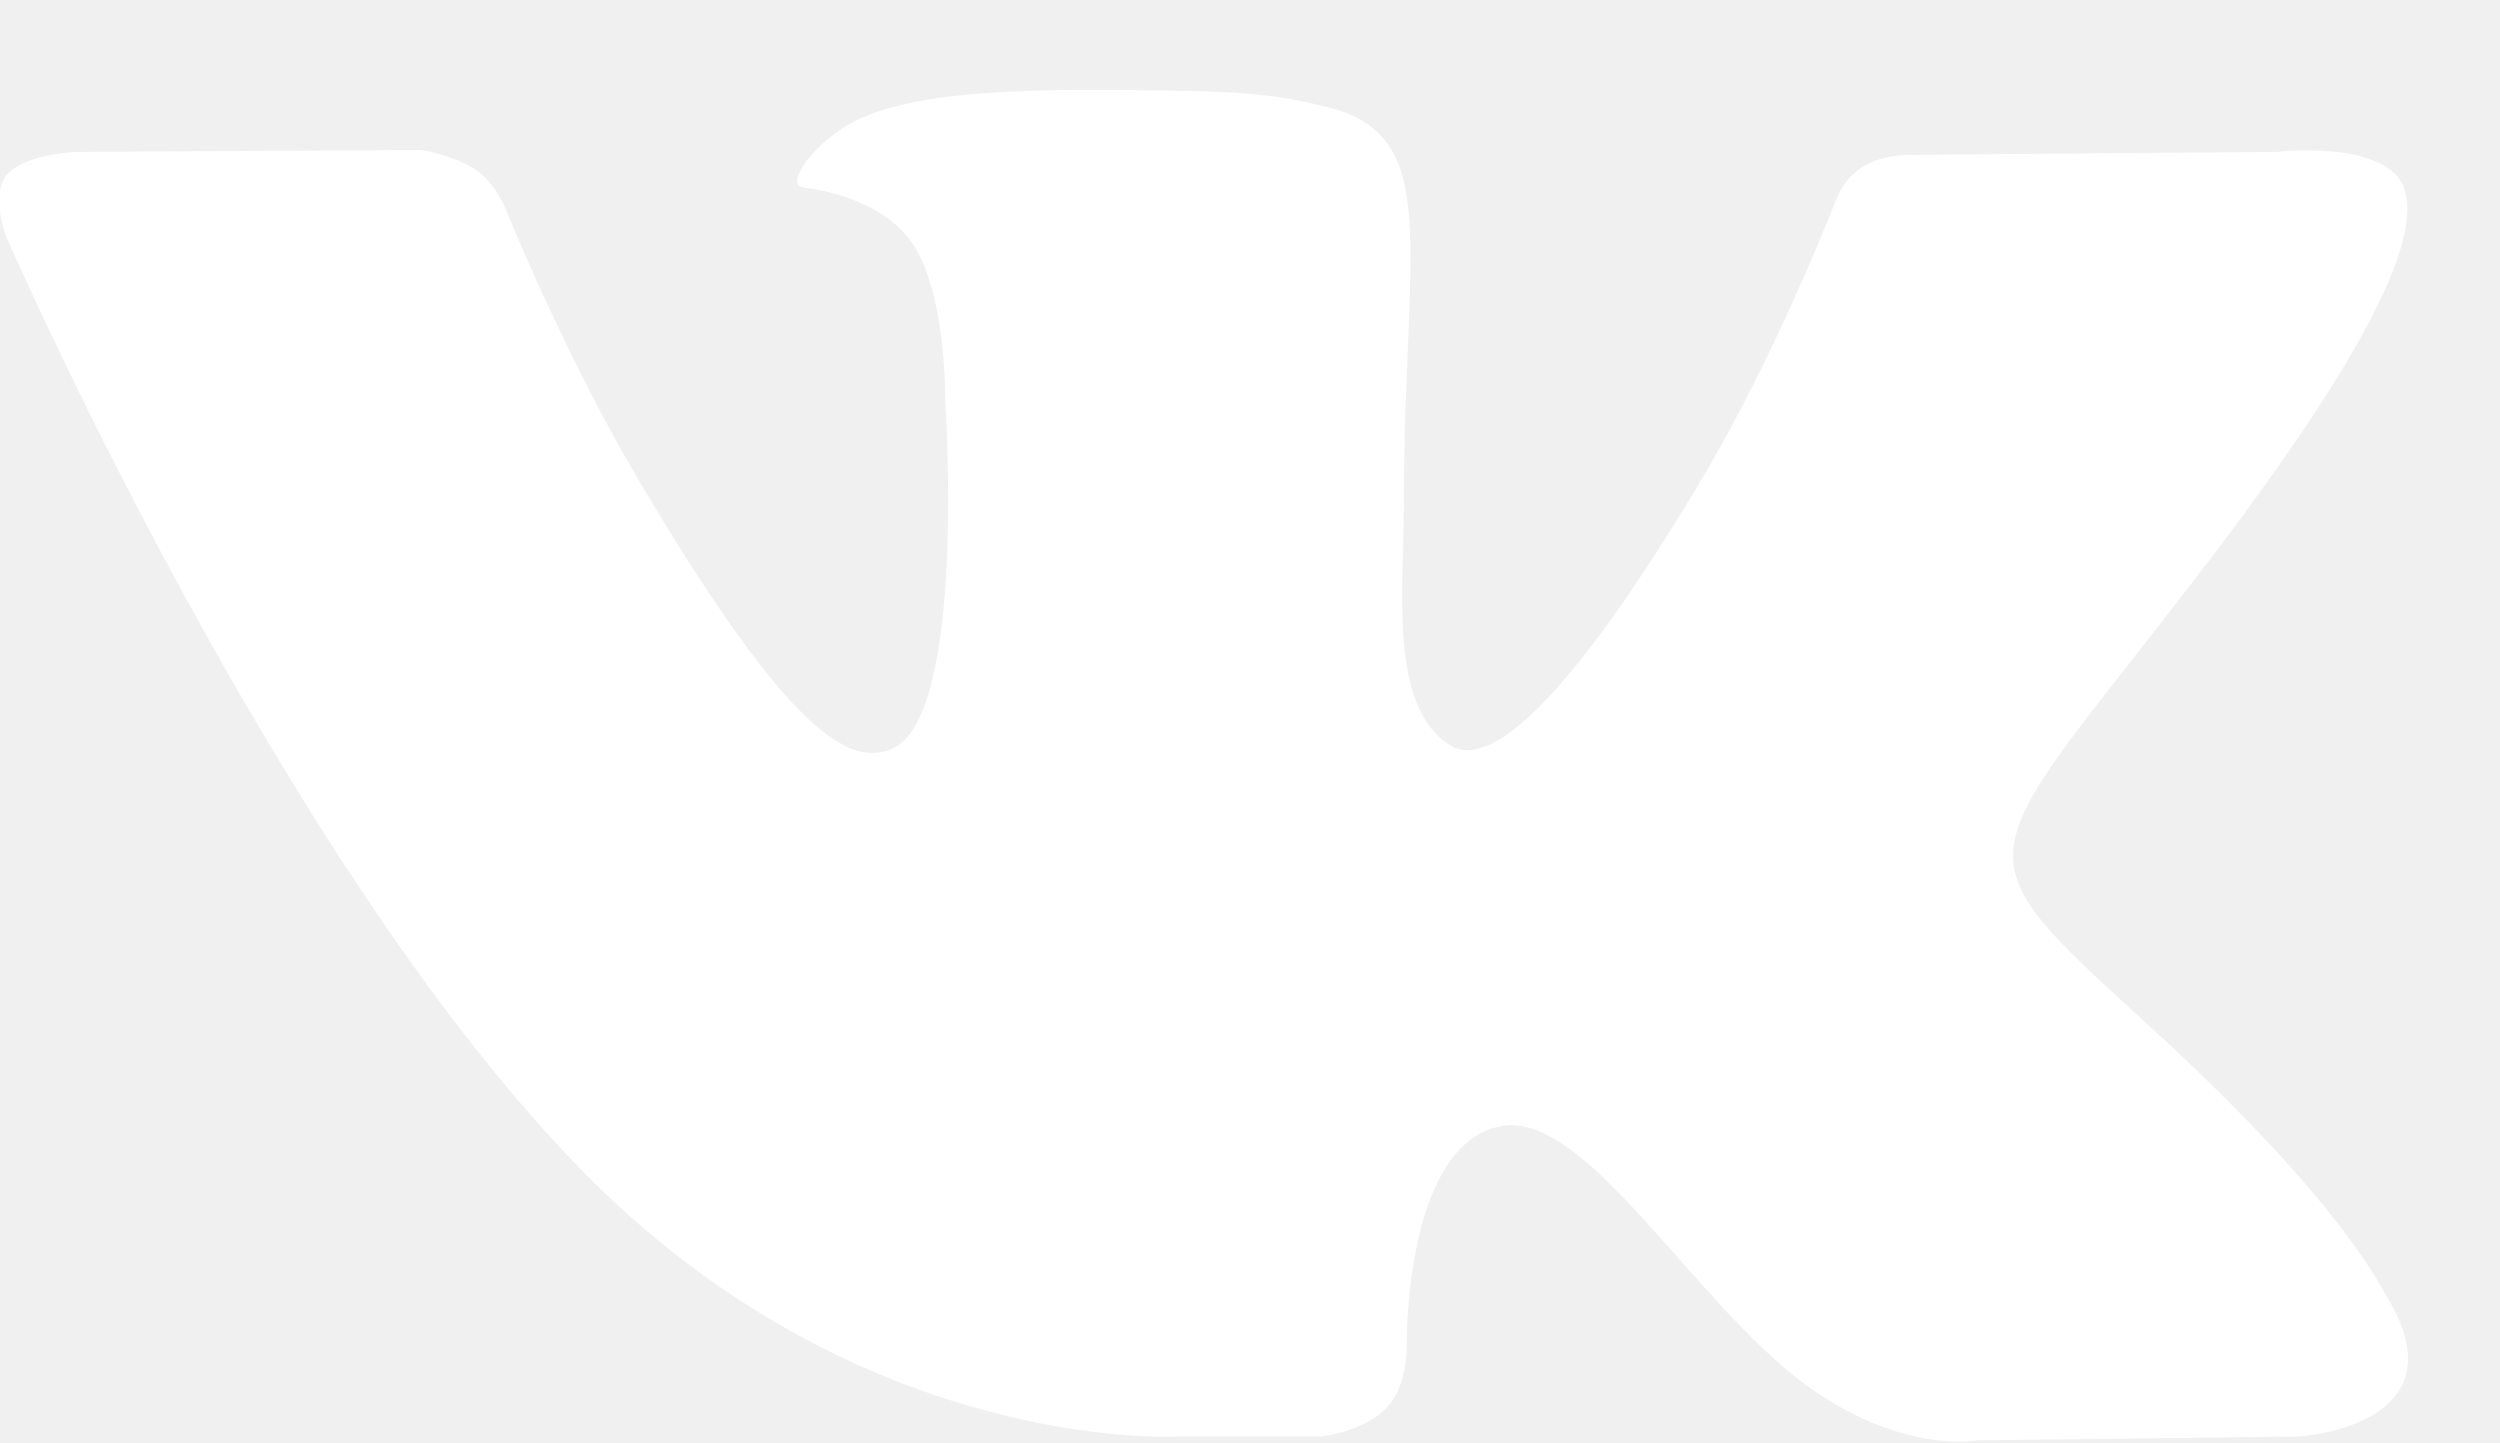
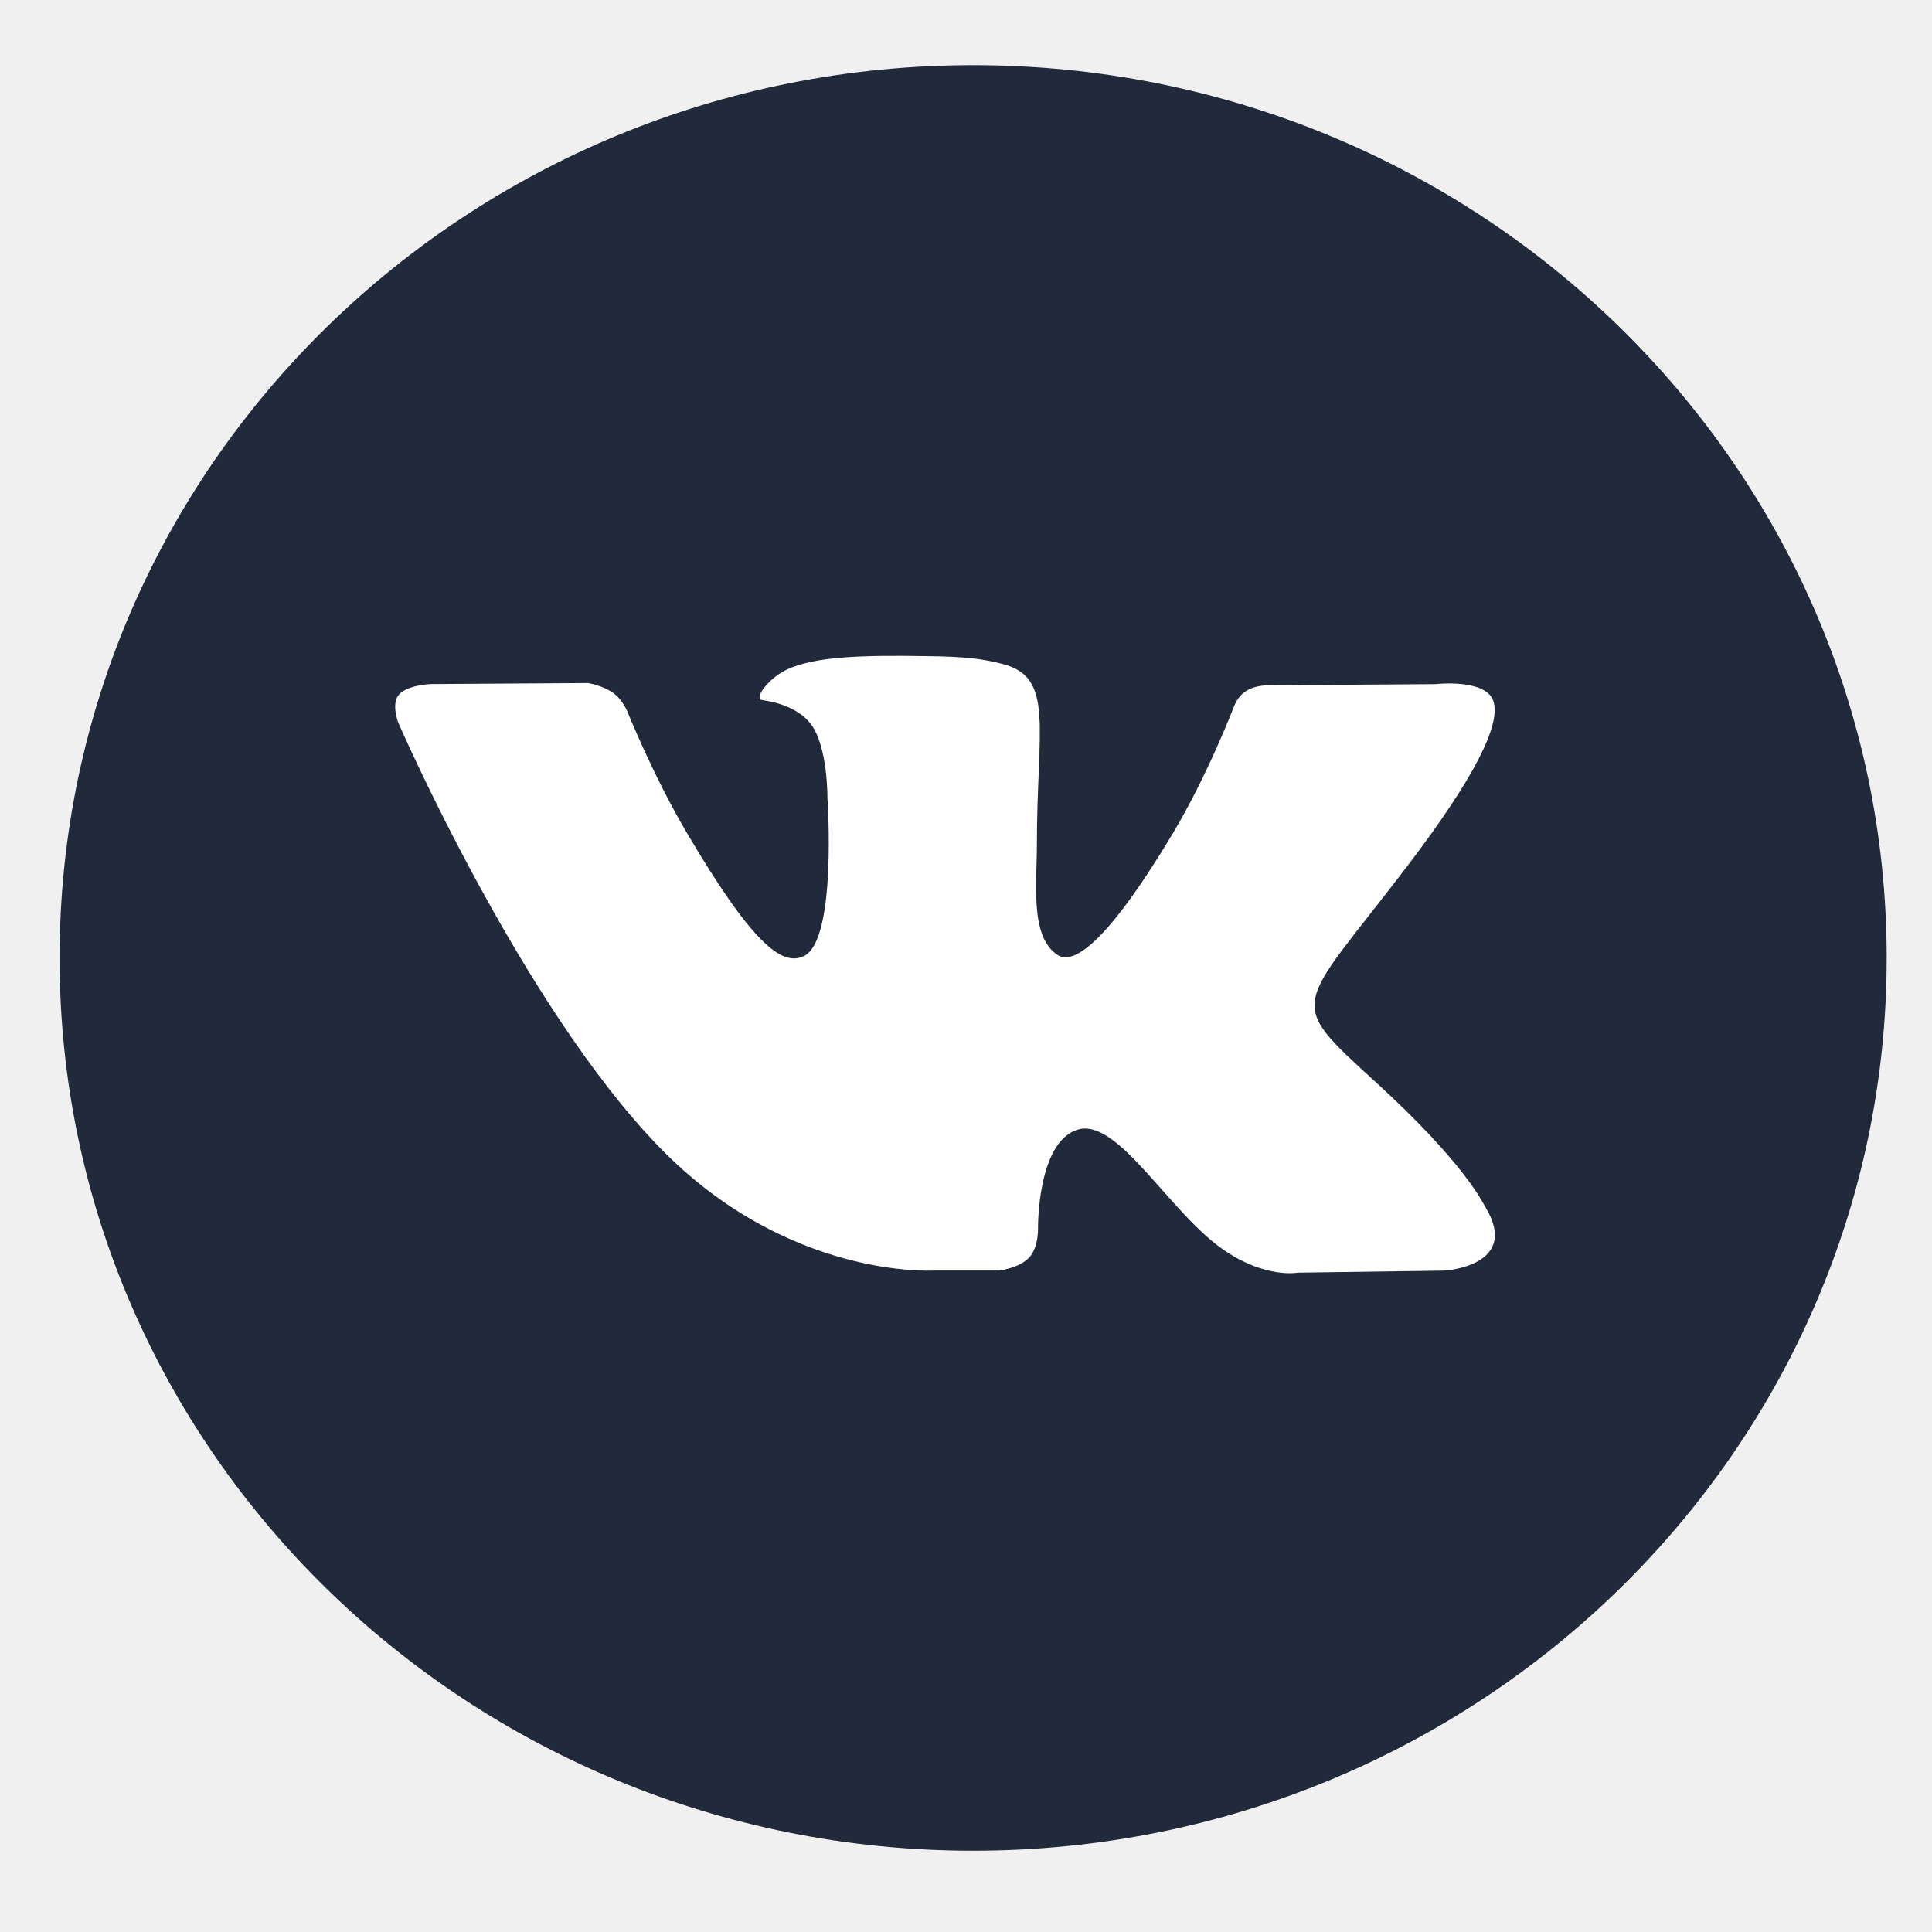
- <svg xmlns="http://www.w3.org/2000/svg" width="26" height="15" fill="none">
-   <path d="M15.54 11.73c.92-.3 2.1 1.91 3.35 2.75.95.64 1.67.5 1.67.5l3.34-.04s1.75-.1.92-1.46c-.07-.11-.48-1-2.49-2.83-2.1-1.92-1.8-1.6.72-4.92C24.58 3.71 25.2 2.48 25 1.95c-.19-.5-1.32-.37-1.32-.37l-3.77.03c-.36 0-.67.1-.82.48 0 0-.6 1.56-1.39 2.89-1.67 2.8-2.34 2.95-2.62 2.77-.64-.4-.48-1.63-.48-2.5 0-2.71.42-3.84-.81-4.14-.41-.1-.71-.16-1.76-.17-1.34-.02-2.48 0-3.12.31-.43.21-.76.67-.56.7.25.03.8.14 1.11.54.39.52.37 1.68.37 1.68s.22 3.2-.52 3.6c-.5.27-1.2-.29-2.7-2.83-.76-1.3-1.34-2.74-1.34-2.74s-.1-.27-.3-.42c-.25-.17-.59-.22-.59-.22l-3.57.02s-.54.01-.74.24c-.17.2-.01.63-.01.63s2.8 6.45 5.97 9.7c2.9 2.98 6.21 2.79 6.21 2.79h1.5s.45-.05.68-.3c.22-.22.21-.64.21-.64s-.03-1.98.9-2.27z" fill="#fff" />
+ <svg xmlns="http://www.w3.org/2000/svg" width="44" height="44" viewBox="0 0 44 44" fill="none">
+   <path fill-rule="evenodd" clip-rule="evenodd" d="M22.163 1.484C33.653 1.484 42.968 10.587 42.968 21.817C42.968 33.046 33.653 42.149 22.163 42.149C10.672 42.149 1.357 33.046 1.357 21.817C1.357 10.587 10.672 1.484 22.163 1.484Z" fill="#212A3A" />
+   <path d="M24.54 25.728C25.461 25.438 26.64 27.641 27.894 28.483C28.836 29.122 29.557 28.984 29.557 28.984L32.902 28.937C32.902 28.937 34.65 28.832 33.823 27.48C33.755 27.368 33.339 26.478 31.334 24.647C29.238 22.732 29.522 23.042 32.046 19.731C33.584 17.712 34.199 16.48 34.006 15.955C33.821 15.449 32.692 15.581 32.692 15.581L28.924 15.606C28.557 15.607 28.246 15.717 28.104 16.089C28.101 16.093 27.506 17.651 26.713 18.975C25.036 21.777 24.367 21.927 24.09 21.751C23.453 21.345 23.614 20.123 23.614 19.254C23.614 16.538 24.03 15.405 22.799 15.113C22.388 15.015 22.088 14.952 21.039 14.942C19.698 14.922 18.56 14.942 17.915 15.251C17.487 15.46 17.158 15.918 17.358 15.944C17.608 15.977 18.169 16.094 18.47 16.494C18.856 17.011 18.844 18.171 18.844 18.171C18.844 18.171 19.065 21.369 18.324 21.765C17.816 22.037 17.121 21.482 15.625 18.938C14.861 17.637 14.285 16.198 14.285 16.198C14.285 16.198 14.173 15.931 13.971 15.785C13.73 15.612 13.393 15.556 13.393 15.556L9.817 15.579C9.817 15.579 9.279 15.594 9.082 15.824C8.907 16.029 9.067 16.451 9.067 16.451C9.067 16.451 11.869 22.902 15.041 26.151C17.949 29.134 21.254 28.936 21.254 28.936H22.751C22.751 28.936 23.203 28.886 23.434 28.644C23.649 28.419 23.64 27.996 23.64 27.996C23.64 27.996 23.61 26.019 24.54 25.728Z" fill="white" />
</svg>
